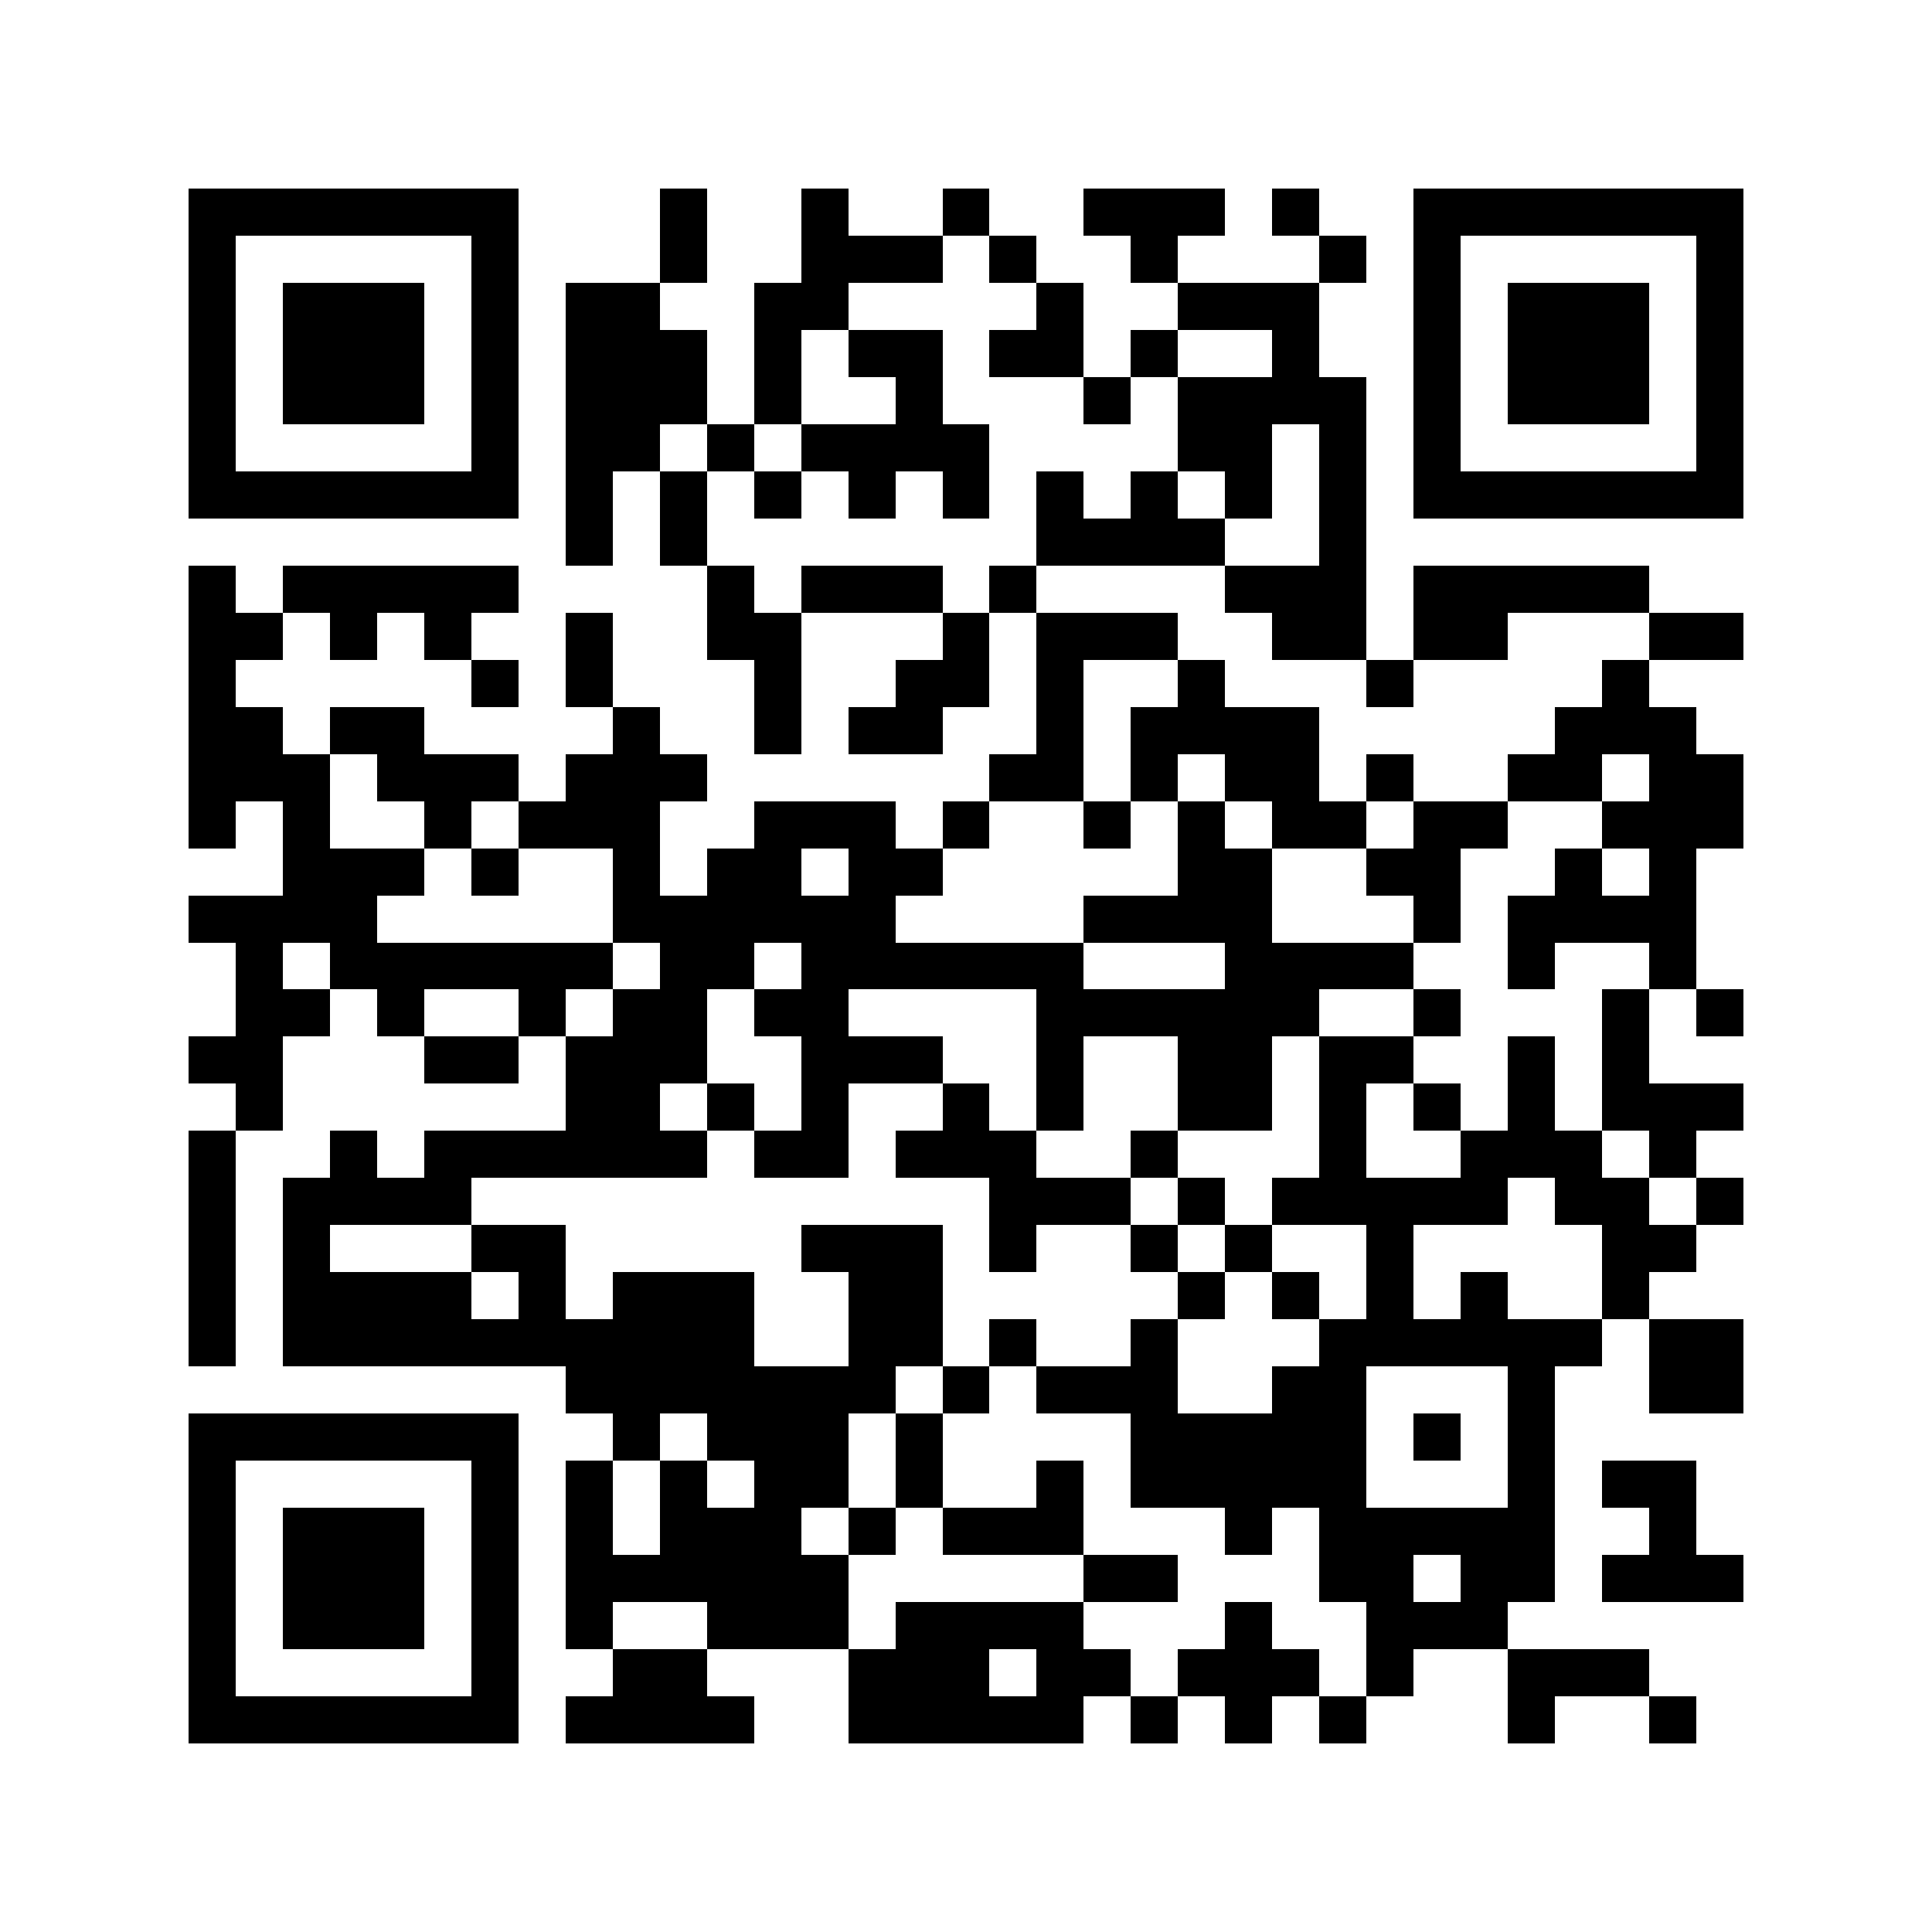
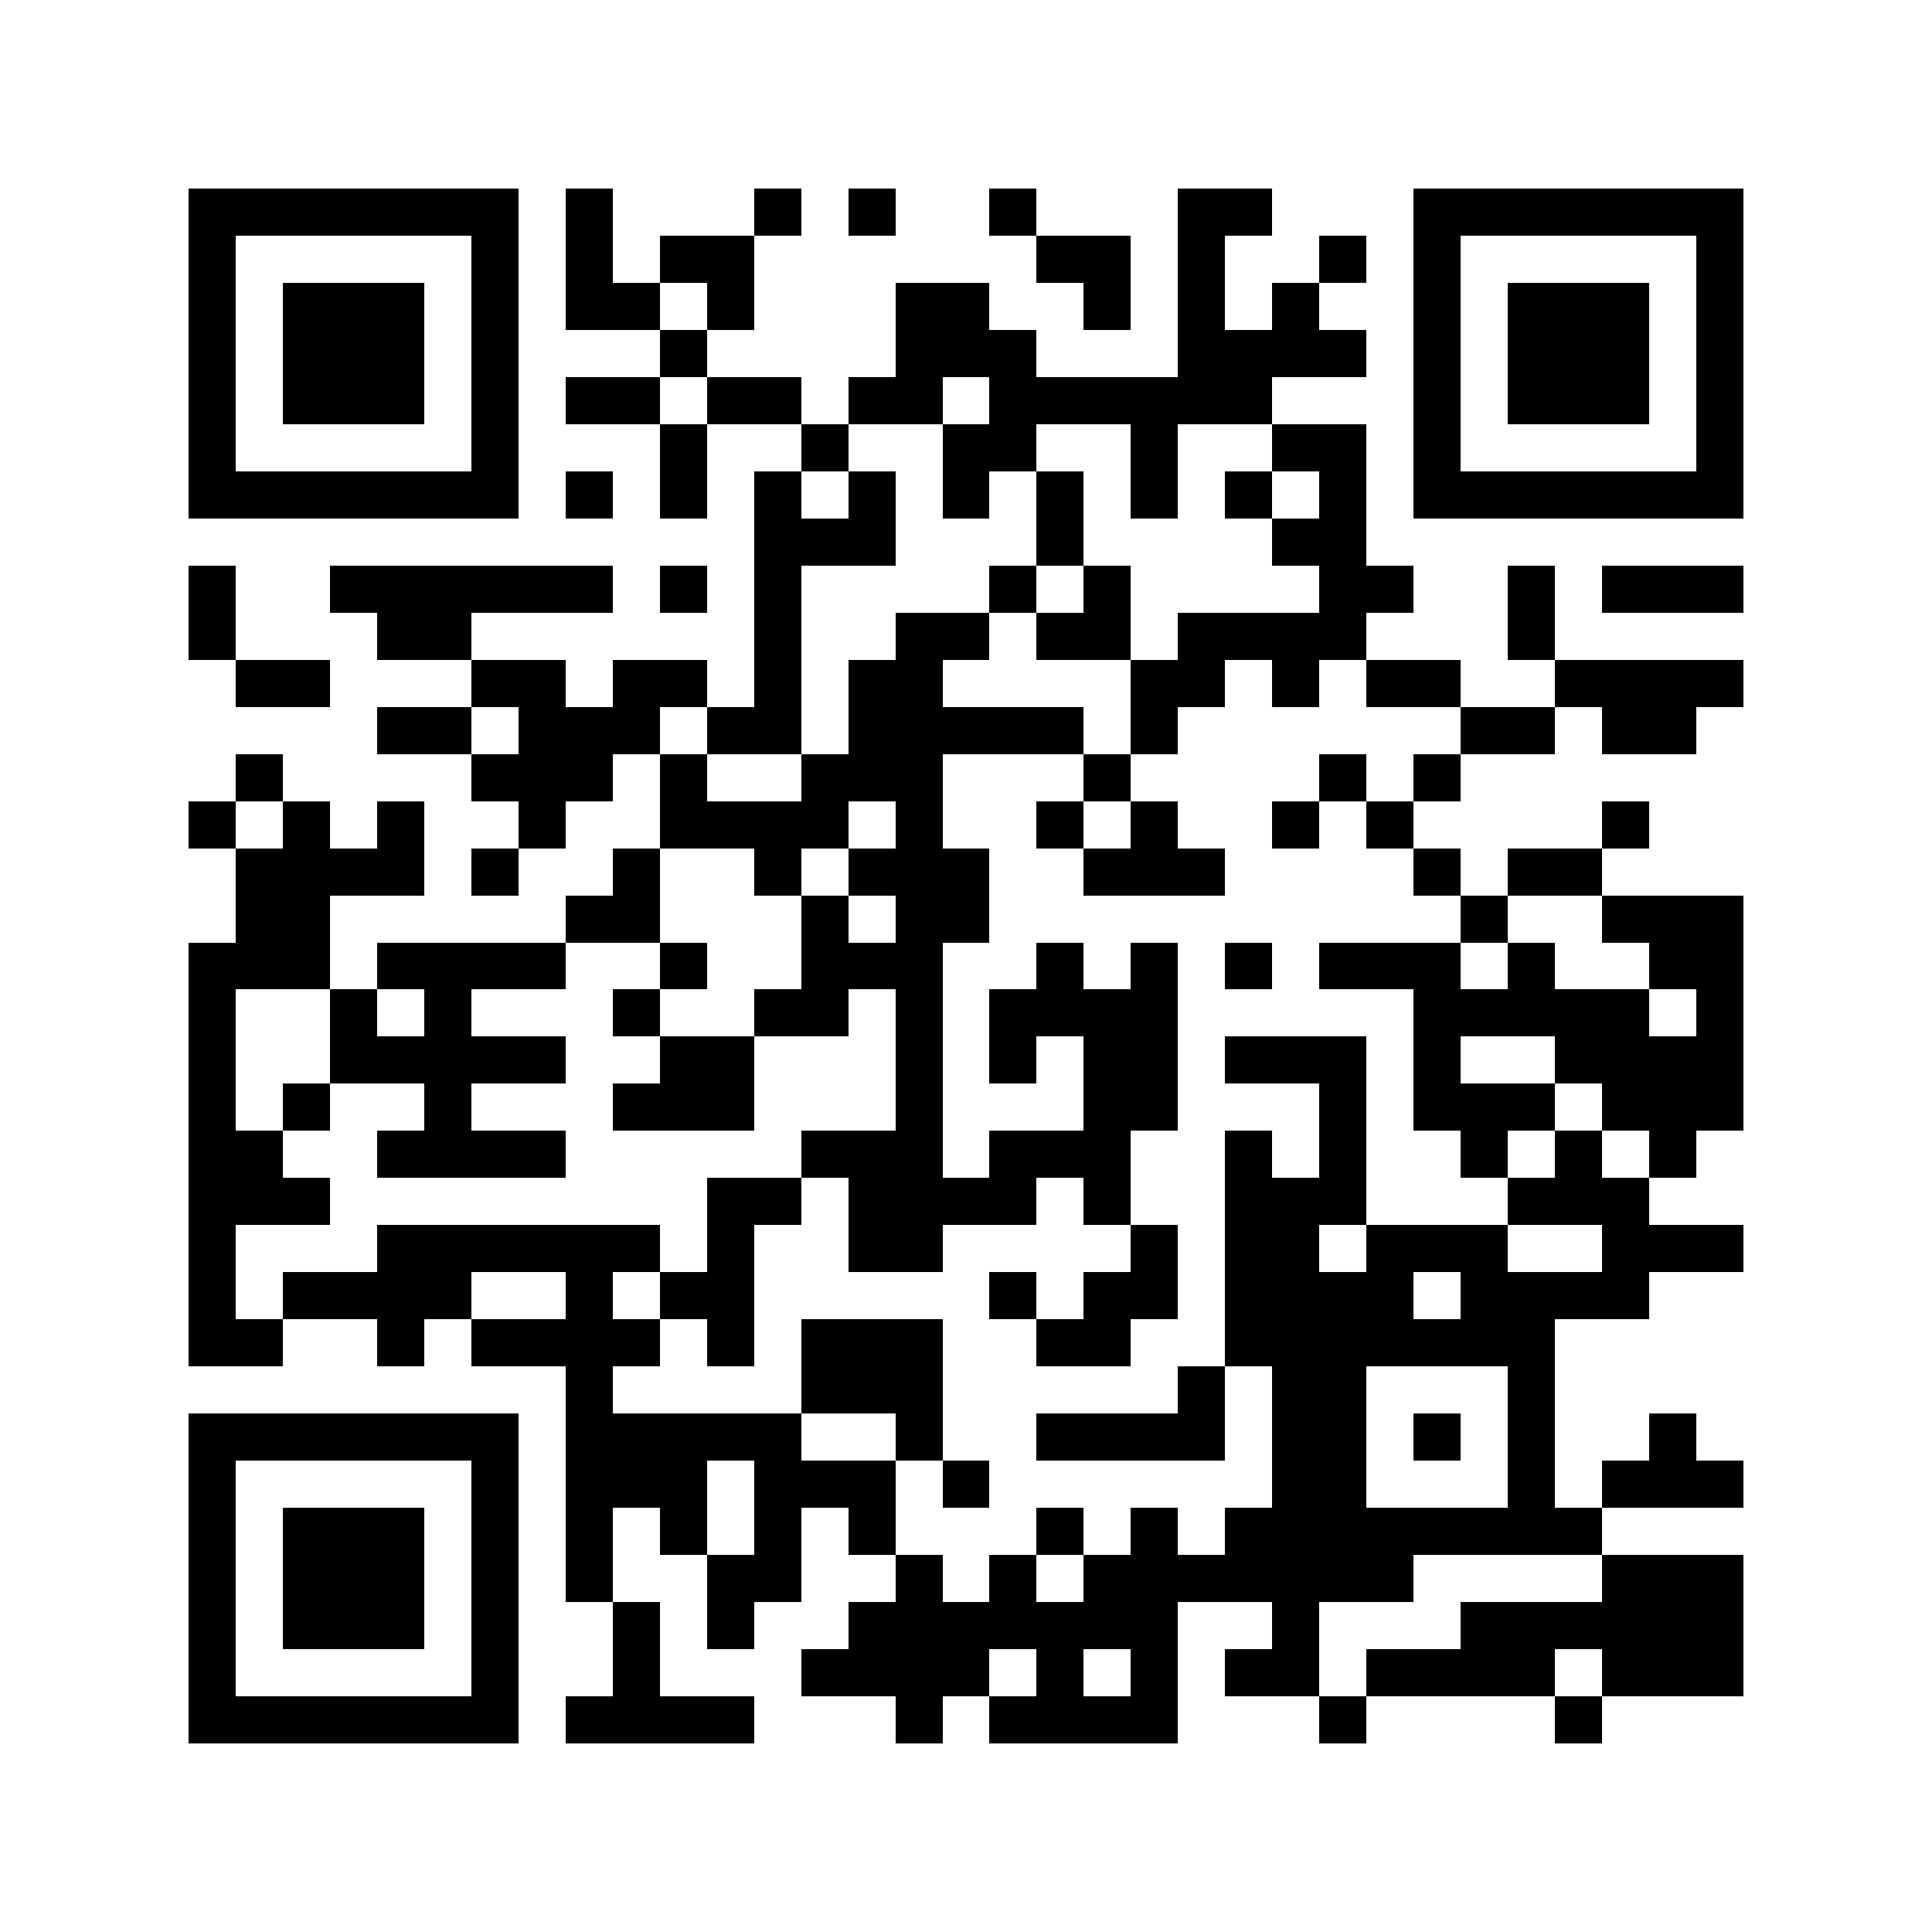
<svg xmlns="http://www.w3.org/2000/svg" viewBox="0 0 41 41" shape-rendering="crispEdges">
  <path fill="#ffffff" d="M0 0h41v41H0z" />
-   <path stroke="#000000" d="M4 4.5h7m3 0h1m2 0h1m2 0h1m2 0h3m1 0h1m2 0h7M4 5.5h1m5 0h1m3 0h1m2 0h3m1 0h1m2 0h1m3 0h1m1 0h1m5 0h1M4 6.5h1m1 0h3m1 0h1m1 0h2m2 0h2m4 0h1m2 0h3m2 0h1m1 0h3m1 0h1M4 7.5h1m1 0h3m1 0h1m1 0h3m1 0h1m1 0h2m1 0h2m1 0h1m2 0h1m2 0h1m1 0h3m1 0h1M4 8.5h1m1 0h3m1 0h1m1 0h3m1 0h1m2 0h1m3 0h1m1 0h4m1 0h1m1 0h3m1 0h1M4 9.5h1m5 0h1m1 0h2m1 0h1m1 0h4m4 0h2m1 0h1m1 0h1m5 0h1M4 10.5h7m1 0h1m1 0h1m1 0h1m1 0h1m1 0h1m1 0h1m1 0h1m1 0h1m1 0h1m1 0h7M12 11.5h1m1 0h1m7 0h4m2 0h1M4 12.5h1m1 0h5m4 0h1m1 0h3m1 0h1m4 0h3m1 0h5M4 13.5h2m1 0h1m1 0h1m2 0h1m2 0h2m3 0h1m1 0h3m2 0h2m1 0h2m3 0h2M4 14.5h1m5 0h1m1 0h1m3 0h1m2 0h2m1 0h1m2 0h1m3 0h1m4 0h1M4 15.5h2m1 0h2m4 0h1m2 0h1m1 0h2m2 0h1m1 0h4m5 0h3M4 16.5h3m1 0h3m1 0h3m6 0h2m1 0h1m1 0h2m1 0h1m2 0h2m1 0h2M4 17.5h1m1 0h1m2 0h1m1 0h3m2 0h3m1 0h1m2 0h1m1 0h1m1 0h2m1 0h2m2 0h3M6 18.5h3m1 0h1m2 0h1m1 0h2m1 0h2m5 0h2m2 0h2m2 0h1m1 0h1M4 19.5h4m5 0h6m4 0h4m3 0h1m1 0h4M5 20.5h1m1 0h6m1 0h2m1 0h6m3 0h4m2 0h1m2 0h1M5 21.5h2m1 0h1m2 0h1m1 0h2m1 0h2m4 0h6m2 0h1m3 0h1m1 0h1M4 22.5h2m3 0h2m1 0h3m2 0h3m2 0h1m2 0h2m1 0h2m2 0h1m1 0h1M5 23.5h1m6 0h2m1 0h1m1 0h1m2 0h1m1 0h1m2 0h2m1 0h1m1 0h1m1 0h1m1 0h3M4 24.5h1m2 0h1m1 0h6m1 0h2m1 0h3m2 0h1m3 0h1m2 0h3m1 0h1M4 25.5h1m1 0h4m11 0h3m1 0h1m1 0h5m1 0h2m1 0h1M4 26.5h1m1 0h1m3 0h2m5 0h3m1 0h1m2 0h1m1 0h1m2 0h1m4 0h2M4 27.5h1m1 0h4m1 0h1m1 0h3m2 0h2m5 0h1m1 0h1m1 0h1m1 0h1m2 0h1M4 28.5h1m1 0h10m2 0h2m1 0h1m2 0h1m3 0h6m1 0h2M12 29.5h7m1 0h1m1 0h3m2 0h2m3 0h1m2 0h2M4 30.5h7m2 0h1m1 0h3m1 0h1m4 0h5m1 0h1m1 0h1M4 31.5h1m5 0h1m1 0h1m1 0h1m1 0h2m1 0h1m2 0h1m1 0h5m3 0h1m1 0h2M4 32.5h1m1 0h3m1 0h1m1 0h1m1 0h3m1 0h1m1 0h3m3 0h1m1 0h5m2 0h1M4 33.5h1m1 0h3m1 0h1m1 0h6m5 0h2m3 0h2m1 0h2m1 0h3M4 34.5h1m1 0h3m1 0h1m1 0h1m2 0h3m1 0h4m3 0h1m2 0h3M4 35.5h1m5 0h1m2 0h2m3 0h3m1 0h2m1 0h3m1 0h1m2 0h3M4 36.5h7m1 0h4m2 0h5m1 0h1m1 0h1m1 0h1m3 0h1m2 0h1" />
+   <path stroke="#000000" d="M4 4.5h7m1 0h1m3 0h1m1 0h1m2 0h1m3 0h2m3 0h7M4 5.5h1m5 0h1m1 0h1m1 0h2m6 0h2m1 0h1m2 0h1m1 0h1m5 0h1M4 6.5h1m1 0h3m1 0h1m1 0h2m1 0h1m3 0h2m2 0h1m1 0h1m1 0h1m2 0h1m1 0h3m1 0h1M4 7.5h1m1 0h3m1 0h1m3 0h1m4 0h3m3 0h4m1 0h1m1 0h3m1 0h1M4 8.5h1m1 0h3m1 0h1m1 0h2m1 0h2m1 0h2m1 0h6m3 0h1m1 0h3m1 0h1M4 9.5h1m5 0h1m3 0h1m2 0h1m2 0h2m2 0h1m2 0h2m1 0h1m5 0h1M4 10.5h7m1 0h1m1 0h1m1 0h1m1 0h1m1 0h1m1 0h1m1 0h1m1 0h1m1 0h1m1 0h7M16 11.5h3m3 0h1m4 0h2M4 12.5h1m2 0h6m1 0h1m1 0h1m4 0h1m1 0h1m4 0h2m2 0h1m1 0h3M4 13.5h1m3 0h2m6 0h1m2 0h2m1 0h2m1 0h4m3 0h1M5 14.5h2m3 0h2m1 0h2m1 0h1m1 0h2m4 0h2m1 0h1m1 0h2m2 0h4M8 15.5h2m1 0h3m1 0h2m1 0h5m1 0h1m6 0h2m1 0h2M5 16.5h1m4 0h3m1 0h1m2 0h3m3 0h1m4 0h1m1 0h1M4 17.5h1m1 0h1m1 0h1m2 0h1m2 0h4m1 0h1m2 0h1m1 0h1m2 0h1m1 0h1m4 0h1M5 18.5h4m1 0h1m2 0h1m2 0h1m1 0h3m2 0h3m4 0h1m1 0h2M5 19.5h2m5 0h2m3 0h1m1 0h2m10 0h1m2 0h3M4 20.5h3m1 0h4m2 0h1m2 0h3m2 0h1m1 0h1m1 0h1m1 0h3m1 0h1m2 0h2M4 21.5h1m2 0h1m1 0h1m3 0h1m2 0h2m1 0h1m1 0h4m5 0h5m1 0h1M4 22.5h1m2 0h5m2 0h2m3 0h1m1 0h1m1 0h2m1 0h3m1 0h1m2 0h4M4 23.5h1m1 0h1m2 0h1m3 0h3m3 0h1m3 0h2m3 0h1m1 0h3m1 0h3M4 24.5h2m2 0h4m5 0h3m1 0h3m2 0h1m1 0h1m2 0h1m1 0h1m1 0h1M4 25.5h3m8 0h2m1 0h4m1 0h1m2 0h3m3 0h3M4 26.5h1m3 0h6m1 0h1m2 0h2m4 0h1m1 0h2m1 0h3m2 0h3M4 27.5h1m1 0h4m2 0h1m1 0h2m5 0h1m1 0h2m1 0h4m1 0h4M4 28.5h2m2 0h1m1 0h4m1 0h1m1 0h3m2 0h2m2 0h7M12 29.5h1m4 0h3m5 0h1m1 0h2m3 0h1M4 30.5h7m1 0h5m2 0h1m2 0h4m1 0h2m1 0h1m1 0h1m2 0h1M4 31.5h1m5 0h1m1 0h3m1 0h3m1 0h1m6 0h2m3 0h1m1 0h3M4 32.5h1m1 0h3m1 0h1m1 0h1m1 0h1m1 0h1m1 0h1m3 0h1m1 0h1m1 0h8M4 33.5h1m1 0h3m1 0h1m1 0h1m2 0h2m2 0h1m1 0h1m1 0h7m4 0h3M4 34.5h1m1 0h3m1 0h1m2 0h1m1 0h1m2 0h7m2 0h1m3 0h6M4 35.5h1m5 0h1m2 0h1m3 0h4m1 0h1m1 0h1m1 0h2m1 0h4m1 0h3M4 36.5h7m1 0h4m3 0h1m1 0h4m3 0h1m4 0h1" />
</svg>
